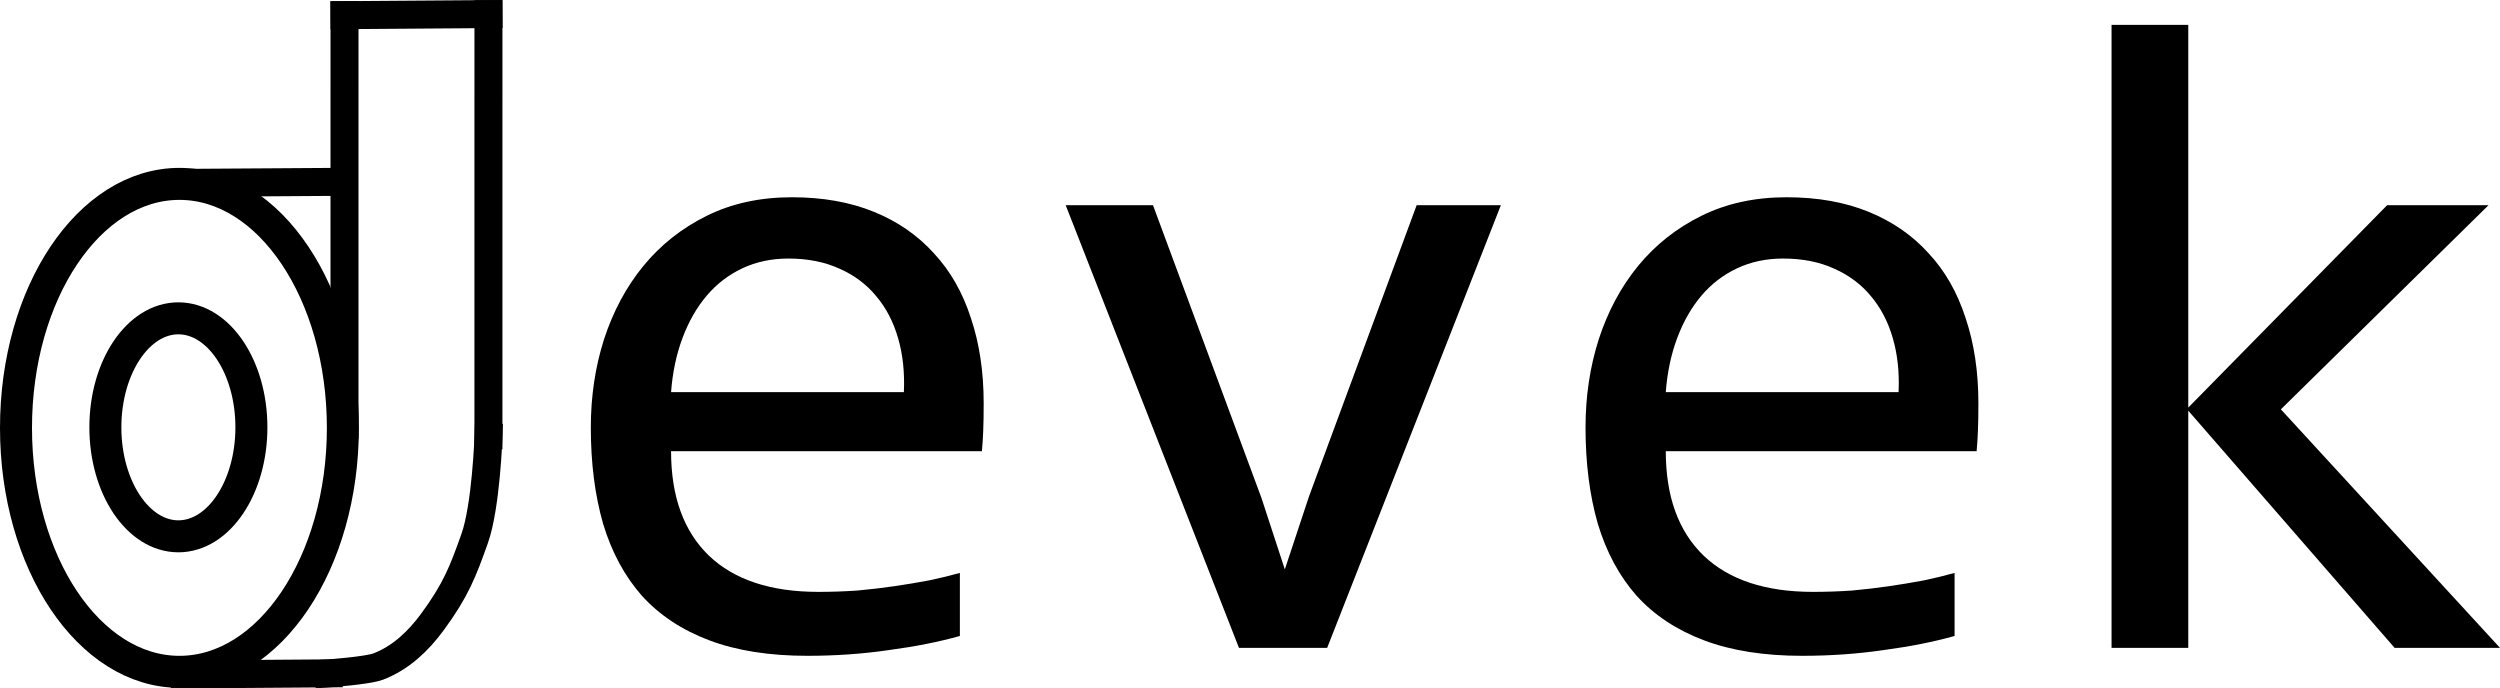
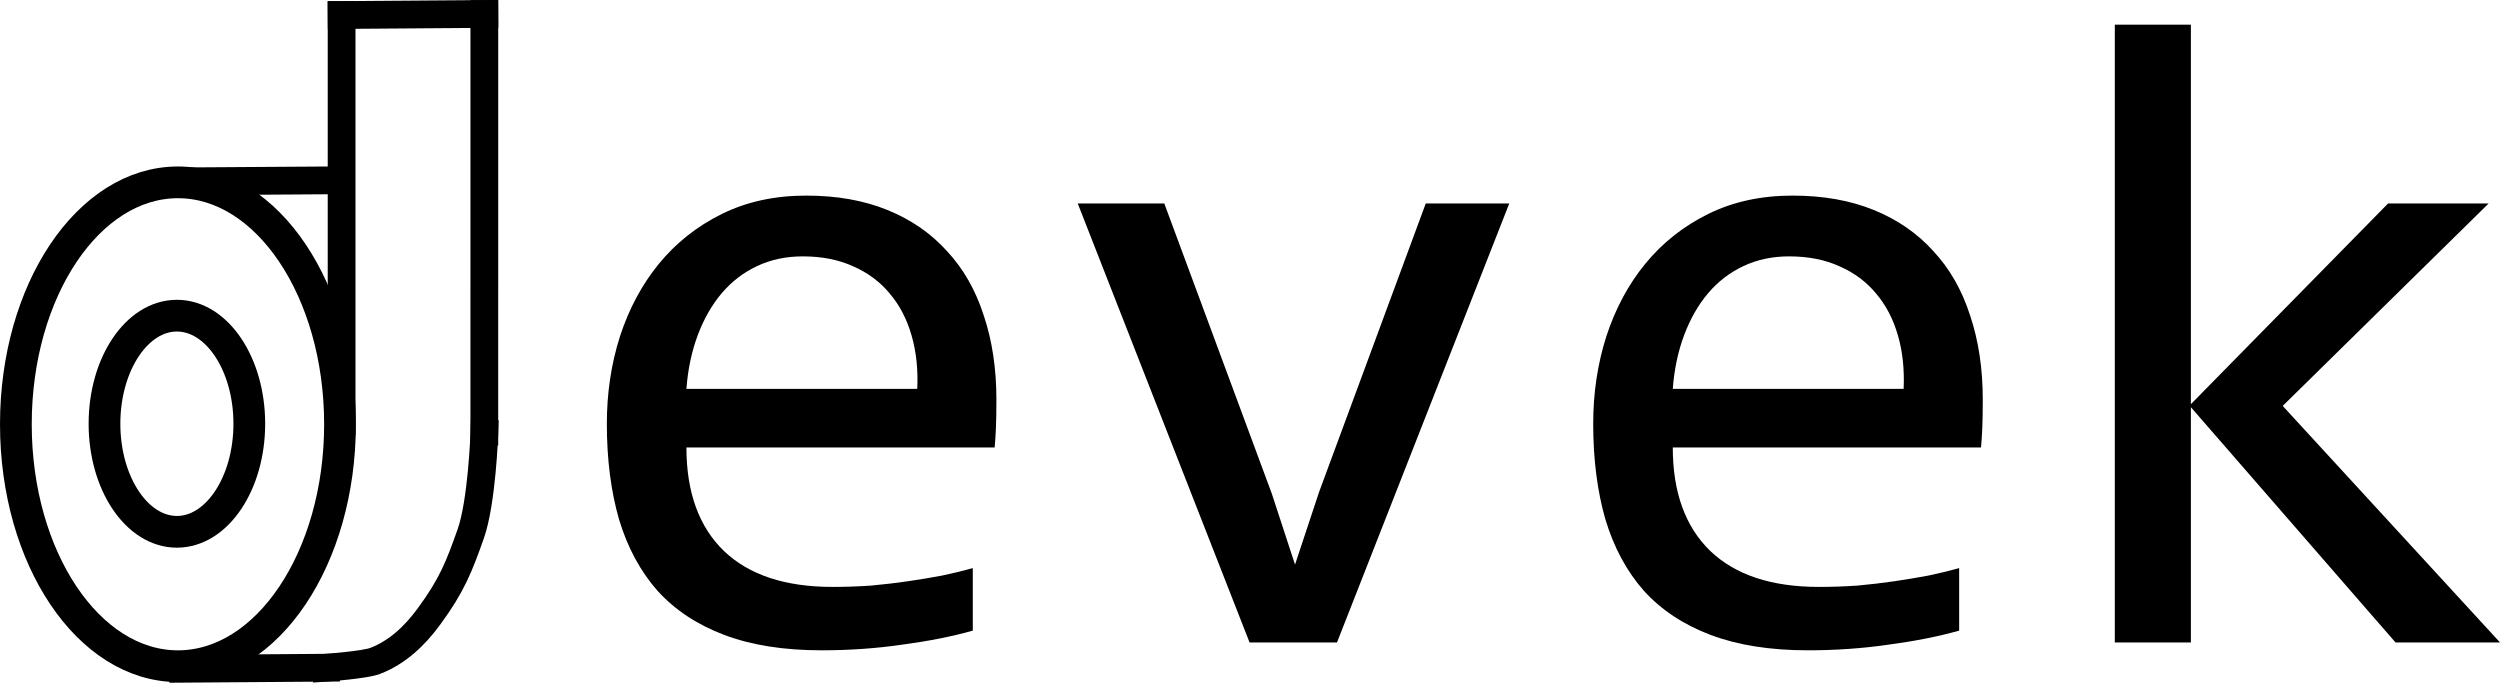
- <svg xmlns="http://www.w3.org/2000/svg" width="625.076mm" height="171.978mm" viewBox="0 0 625.076 171.978" version="1.1" id="svg8">
+ <svg xmlns="http://www.w3.org/2000/svg" width="187.302mm" height="51.151mm" viewBox="0 0 187.302 51.151" version="1.1" id="svg8">
  <defs id="defs2" />
  <g id="layer1" transform="translate(-15.19402,-13.94228)">
-     <ellipse id="path3735" cx="59.796" cy="120.787" rx="18.256" ry="27.252" style="fill:none;stroke:#000000;stroke-width:8;stroke-miterlimit:4;stroke-dasharray:none;stroke-opacity:1" />
-     <ellipse id="path3735-1" cx="60.058" cy="120.92" rx="40.864" ry="61" style="fill:none;stroke:#000000;stroke-width:8;stroke-miterlimit:4;stroke-dasharray:none;stroke-opacity:1" />
-     <path style="fill:none;stroke:#000000;stroke-width:7;stroke-linecap:square;stroke-linejoin:miter;stroke-miterlimit:4;stroke-dasharray:none;stroke-opacity:1" d="M 60.854,59.669 C 101.071,59.404 101.071,59.404 101.071,59.404" id="path4557" />
-     <path style="fill:none;stroke:#000000;stroke-width:7;stroke-linecap:square;stroke-linejoin:miter;stroke-miterlimit:4;stroke-dasharray:none;stroke-opacity:1" d="m 101.333,17.732 35.988,-0.264" id="path4557-7" />
-     <path style="fill:none;stroke:#000000;stroke-width:7;stroke-linecap:square;stroke-linejoin:miter;stroke-miterlimit:4;stroke-dasharray:none;stroke-opacity:1" d="m 101.328,120.126 0.005,-102.393" id="path4557-7-4" />
-     <path style="fill:none;stroke:#000000;stroke-width:7;stroke-linecap:square;stroke-linejoin:miter;stroke-miterlimit:4;stroke-dasharray:none;stroke-opacity:1" d="m 61.381,182.568 35.988,-0.264" id="path4557-7-5" />
-     <path style="fill:none;stroke:#000000;stroke-width:7;stroke-linecap:square;stroke-linejoin:miter;stroke-miterlimit:4;stroke-dasharray:none;stroke-opacity:1" d="m 137.316,122.772 0.005,-105.304" id="path4557-7-4-1" />
-     <path style="fill:none;stroke:#000000;stroke-width:7;stroke-linecap:square;stroke-linejoin:miter;stroke-miterlimit:4;stroke-dasharray:none;stroke-opacity:1" d="m 137.316,123.301 c 0,0 -0.599,17.256 -3.437,25.268 -2.894,8.17 -4.715,12.937 -10.583,20.902 -3.558,4.829 -7.899,8.95 -13.494,11.113 -2.647,1.023 -12.433,1.72 -12.433,1.72" id="path4619" />
-     <path style="fill:none;stroke:#000000;stroke-width:0.265px;stroke-linecap:butt;stroke-linejoin:miter;stroke-opacity:1" d="M 97.369,181.774 Z" id="path4621" />
+     <ellipse id="path3735" cx="28.447" cy="45.689" rx="5.425" ry="8.097" style="fill:none;stroke:#000000;stroke-width:2.377;stroke-miterlimit:4;stroke-dasharray:none;stroke-opacity:1" />
+     <ellipse id="path3735-1" cx="28.525" cy="45.729" rx="12.142" ry="18.125" style="fill:none;stroke:#000000;stroke-width:2.377;stroke-miterlimit:4;stroke-dasharray:none;stroke-opacity:1" />
+     <path style="fill:none;stroke:#000000;stroke-width:2.08;stroke-linecap:square;stroke-linejoin:miter;stroke-miterlimit:4;stroke-dasharray:none;stroke-opacity:1" d="m 28.761,27.529 c 11.95,-0.079 11.95,-0.079 11.95,-0.079" id="path4557" />
+     <path style="fill:none;stroke:#000000;stroke-width:2.08;stroke-linecap:square;stroke-linejoin:miter;stroke-miterlimit:4;stroke-dasharray:none;stroke-opacity:1" d="m 40.789,15.068 10.693,-0.079" id="path4557-7" />
+     <path style="fill:none;stroke:#000000;stroke-width:2.08;stroke-linecap:square;stroke-linejoin:miter;stroke-miterlimit:4;stroke-dasharray:none;stroke-opacity:1" d="m 40.787,45.493 0.001,-30.424" id="path4557-7-4" />
+     <path style="fill:none;stroke:#000000;stroke-width:2.08;stroke-linecap:square;stroke-linejoin:miter;stroke-miterlimit:4;stroke-dasharray:none;stroke-opacity:1" d="M 28.918,64.046 39.611,63.968" id="path4557-7-5" />
+     <path style="fill:none;stroke:#000000;stroke-width:2.08;stroke-linecap:square;stroke-linejoin:miter;stroke-miterlimit:4;stroke-dasharray:none;stroke-opacity:1" d="m 51.48,46.279 0.001,-31.289" id="path4557-7-4-1" />
+     <path style="fill:none;stroke:#000000;stroke-width:2.08;stroke-linecap:square;stroke-linejoin:miter;stroke-miterlimit:4;stroke-dasharray:none;stroke-opacity:1" d="m 51.48,46.436 c 0,0 -0.178,5.127 -1.021,7.508 -0.86,2.427 -1.401,3.844 -3.145,6.211 -1.057,1.435 -2.347,2.659 -4.009,3.302 -0.787,0.304 -3.694,0.511 -3.694,0.511" id="path4619" />
+     <path style="fill:none;stroke:#000000;stroke-width:0.079px;stroke-linecap:butt;stroke-linejoin:miter;stroke-opacity:1" d="M 39.611,63.81 Z" id="path4621" />
    <flowRoot xml:space="preserve" id="flowRoot4638" style="font-style:normal;font-weight:normal;font-size:293.333px;line-height:1.25;font-family:sans-serif;letter-spacing:0px;word-spacing:0px;fill:#000000;fill-opacity:1;stroke:none" transform="matrix(0.2645833,0,0,0.2645833,-26.45833,-5.074996)">
      <flowRegion id="flowRegion4640" style="font-size:293.333px">
        <rect id="rect4642" width="1306" height="552" x="662" y="215.701" style="font-size:293.333px" />
      </flowRegion>
      <flowPara id="flowPara4644" style="font-size:384px">DEVEKDE</flowPara>
    </flowRoot>
-     <g aria-label="evek" transform="matrix(0.2645833,0,0,0.2645833,-23.54792,-74.39583)" style="font-style:normal;font-weight:normal;font-size:560px;line-height:1.25;font-family:sans-serif;letter-spacing:0px;word-spacing:0px;fill:#000000;fill-opacity:1;stroke:none" id="flowRoot4646">
+     <g aria-label="evek" transform="matrix(0.078616,0,0,0.078616,5.254897,-12.30574)" style="font-style:normal;font-weight:normal;font-size:560px;line-height:1.25;font-family:sans-serif;letter-spacing:0px;word-spacing:0px;fill:#000000;fill-opacity:1;stroke:none" id="flowRoot4646">
      <path d="m 1076,714.868 q 0,15.417 -0.417,25.833 -0.417,10.417 -1.25,19.583 H 780.583 q 0,64.167 35.833,98.75 35.833,34.167 103.333,34.167 18.333,0 36.667,-1.25 18.333,-1.667 35.417,-4.167 17.083,-2.5 32.5,-5.417 15.833,-3.333 29.167,-7.083 v 59.583 q -29.583,8.333 -67.083,13.333 -37.083,5.417 -77.083,5.417 -53.75,0 -92.5,-14.583 -38.75,-14.583 -63.75,-42.083 Q 728.5,869.035 716.417,829.035 704.75,788.618 704.75,737.785 q 0,-44.167 12.5,-83.333 12.917,-39.583 37.083,-69.167 24.583,-30 60,-47.5 35.417,-17.5 80.417,-17.5 43.75,0 77.5,13.75 33.75,13.75 56.667,39.167 23.333,25 35,61.25 Q 1076,670.285 1076,714.868 Z m -75.417,-10.417 q 1.25,-27.917 -5.417,-50.833 -6.667,-23.333 -20.833,-40 -13.75,-16.667 -34.583,-25.833 -20.833,-9.583 -48.333,-9.583 -23.75,0 -43.333,9.167 -19.583,9.167 -33.75,25.833 -14.167,16.667 -22.917,40 -8.75,23.333 -10.833,51.25 z" style="font-style:normal;font-variant:normal;font-weight:normal;font-stretch:normal;font-size:853.333px;font-family:Consolas;-inkscape-font-specification:Consolas;letter-spacing:0px" id="path4654" />
      <path d="m 1153.5,527.785 h 82.5 l 102.5,276.667 22.083,67.5 22.917,-69.167 101.667,-275 h 79.583 L 1400.583,946.118 H 1317.25 Z" style="font-style:normal;font-variant:normal;font-weight:normal;font-stretch:normal;font-size:853.333px;font-family:Consolas;-inkscape-font-specification:Consolas;letter-spacing:0px" id="path4656" />
      <path d="m 2016,714.868 q 0,15.417 -0.417,25.833 -0.417,10.417 -1.25,19.583 h -293.75 q 0,64.167 35.833,98.75 35.833,34.167 103.333,34.167 18.333,0 36.667,-1.25 18.333,-1.667 35.417,-4.167 17.083,-2.5 32.5,-5.417 15.833,-3.333 29.167,-7.083 v 59.583 q -29.583,8.333 -67.083,13.333 -37.083,5.417 -77.083,5.417 -53.75,0 -92.5,-14.583 -38.75,-14.583 -63.75,-42.083 -24.583,-27.917 -36.667,-67.917 -11.667,-40.417 -11.667,-91.25 0,-44.167 12.5,-83.333 12.917,-39.583 37.083,-69.167 24.583,-30 60,-47.5 35.417,-17.5 80.417,-17.5 43.75,0 77.5,13.75 33.75,13.75 56.667,39.167 23.333,25 35,61.25 12.083,35.833 12.083,80.417 z m -75.417,-10.417 q 1.25,-27.917 -5.417,-50.833 -6.667,-23.333 -20.833,-40 -13.75,-16.667 -34.583,-25.833 -20.833,-9.583 -48.333,-9.583 -23.75,0 -43.333,9.167 -19.583,9.167 -33.75,25.833 -14.167,16.667 -22.917,40 -8.75,23.333 -10.833,51.25 z" style="font-style:normal;font-variant:normal;font-weight:normal;font-stretch:normal;font-size:853.333px;font-family:Consolas;-inkscape-font-specification:Consolas;letter-spacing:0px" id="path4658" />
      <path d="m 2508.917,946.118 h -99.583 l -195,-224.167 v 224.167 h -72.5 V 357.368 h 72.5 v 361.667 l 187.917,-191.25 h 95.833 l -196.25,192.917 z" style="font-style:normal;font-variant:normal;font-weight:normal;font-stretch:normal;font-size:853.333px;font-family:Consolas;-inkscape-font-specification:Consolas;letter-spacing:0px" id="path4660" />
    </g>
  </g>
</svg>
